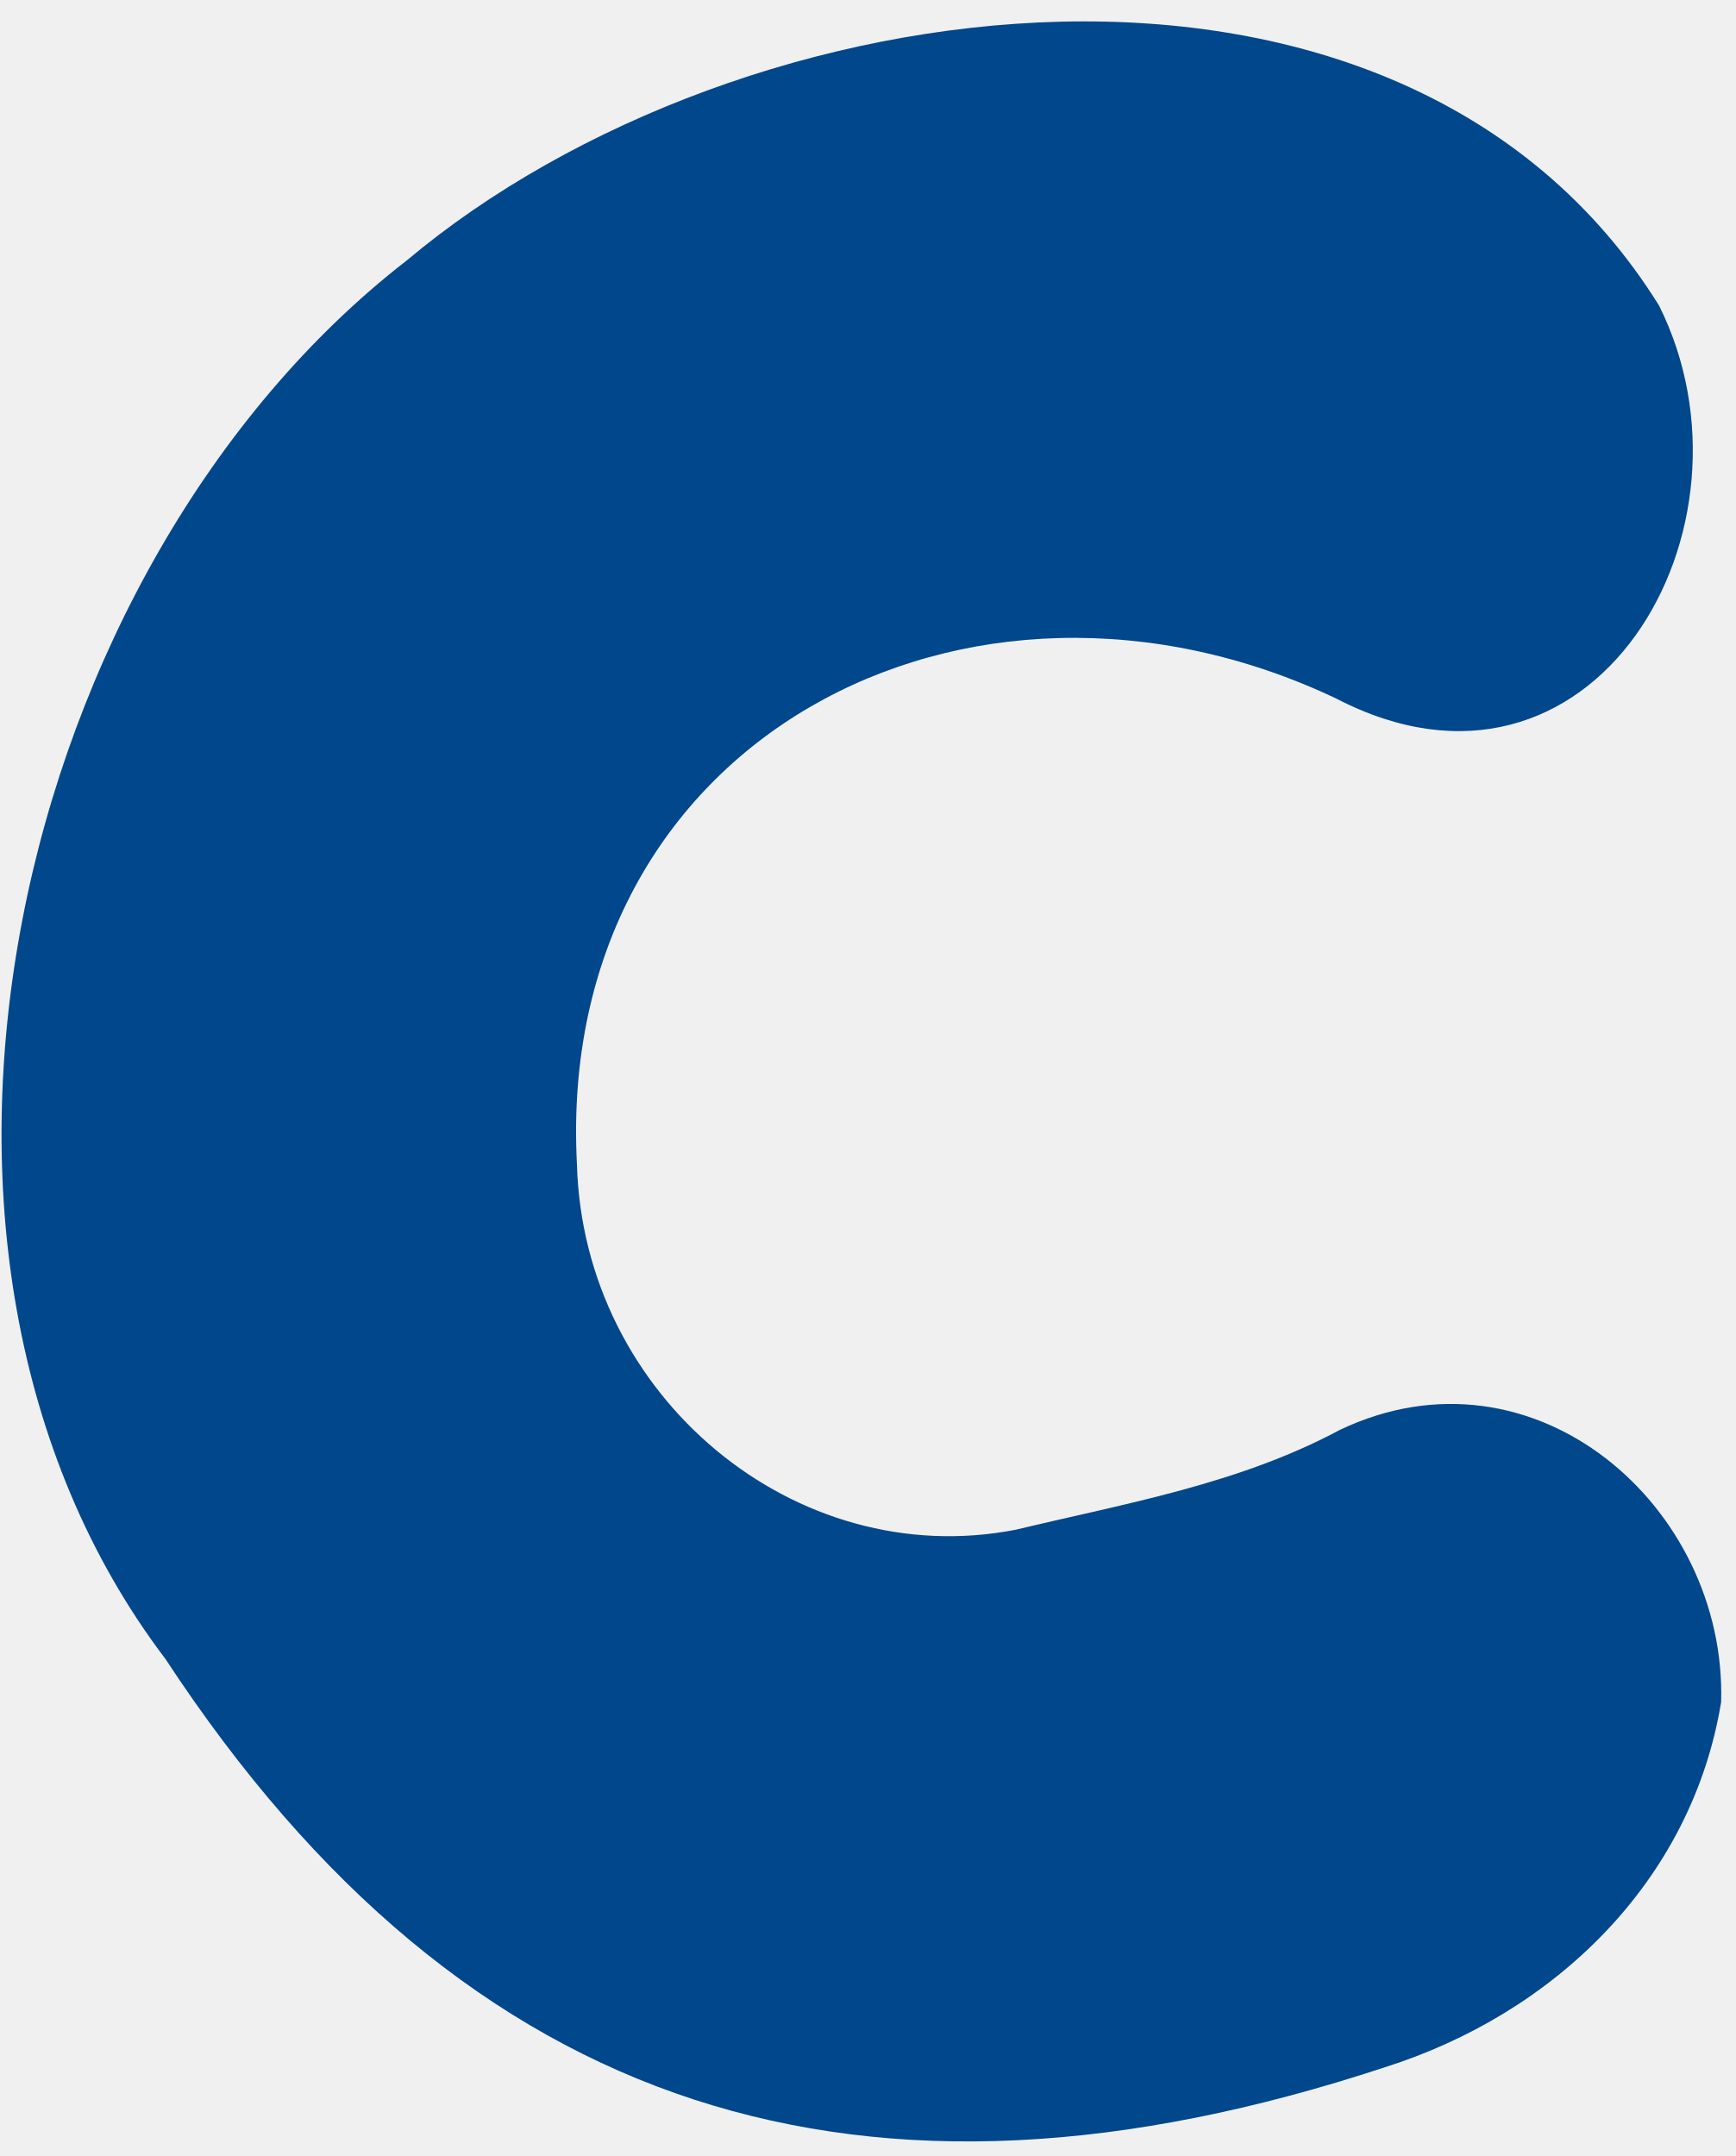
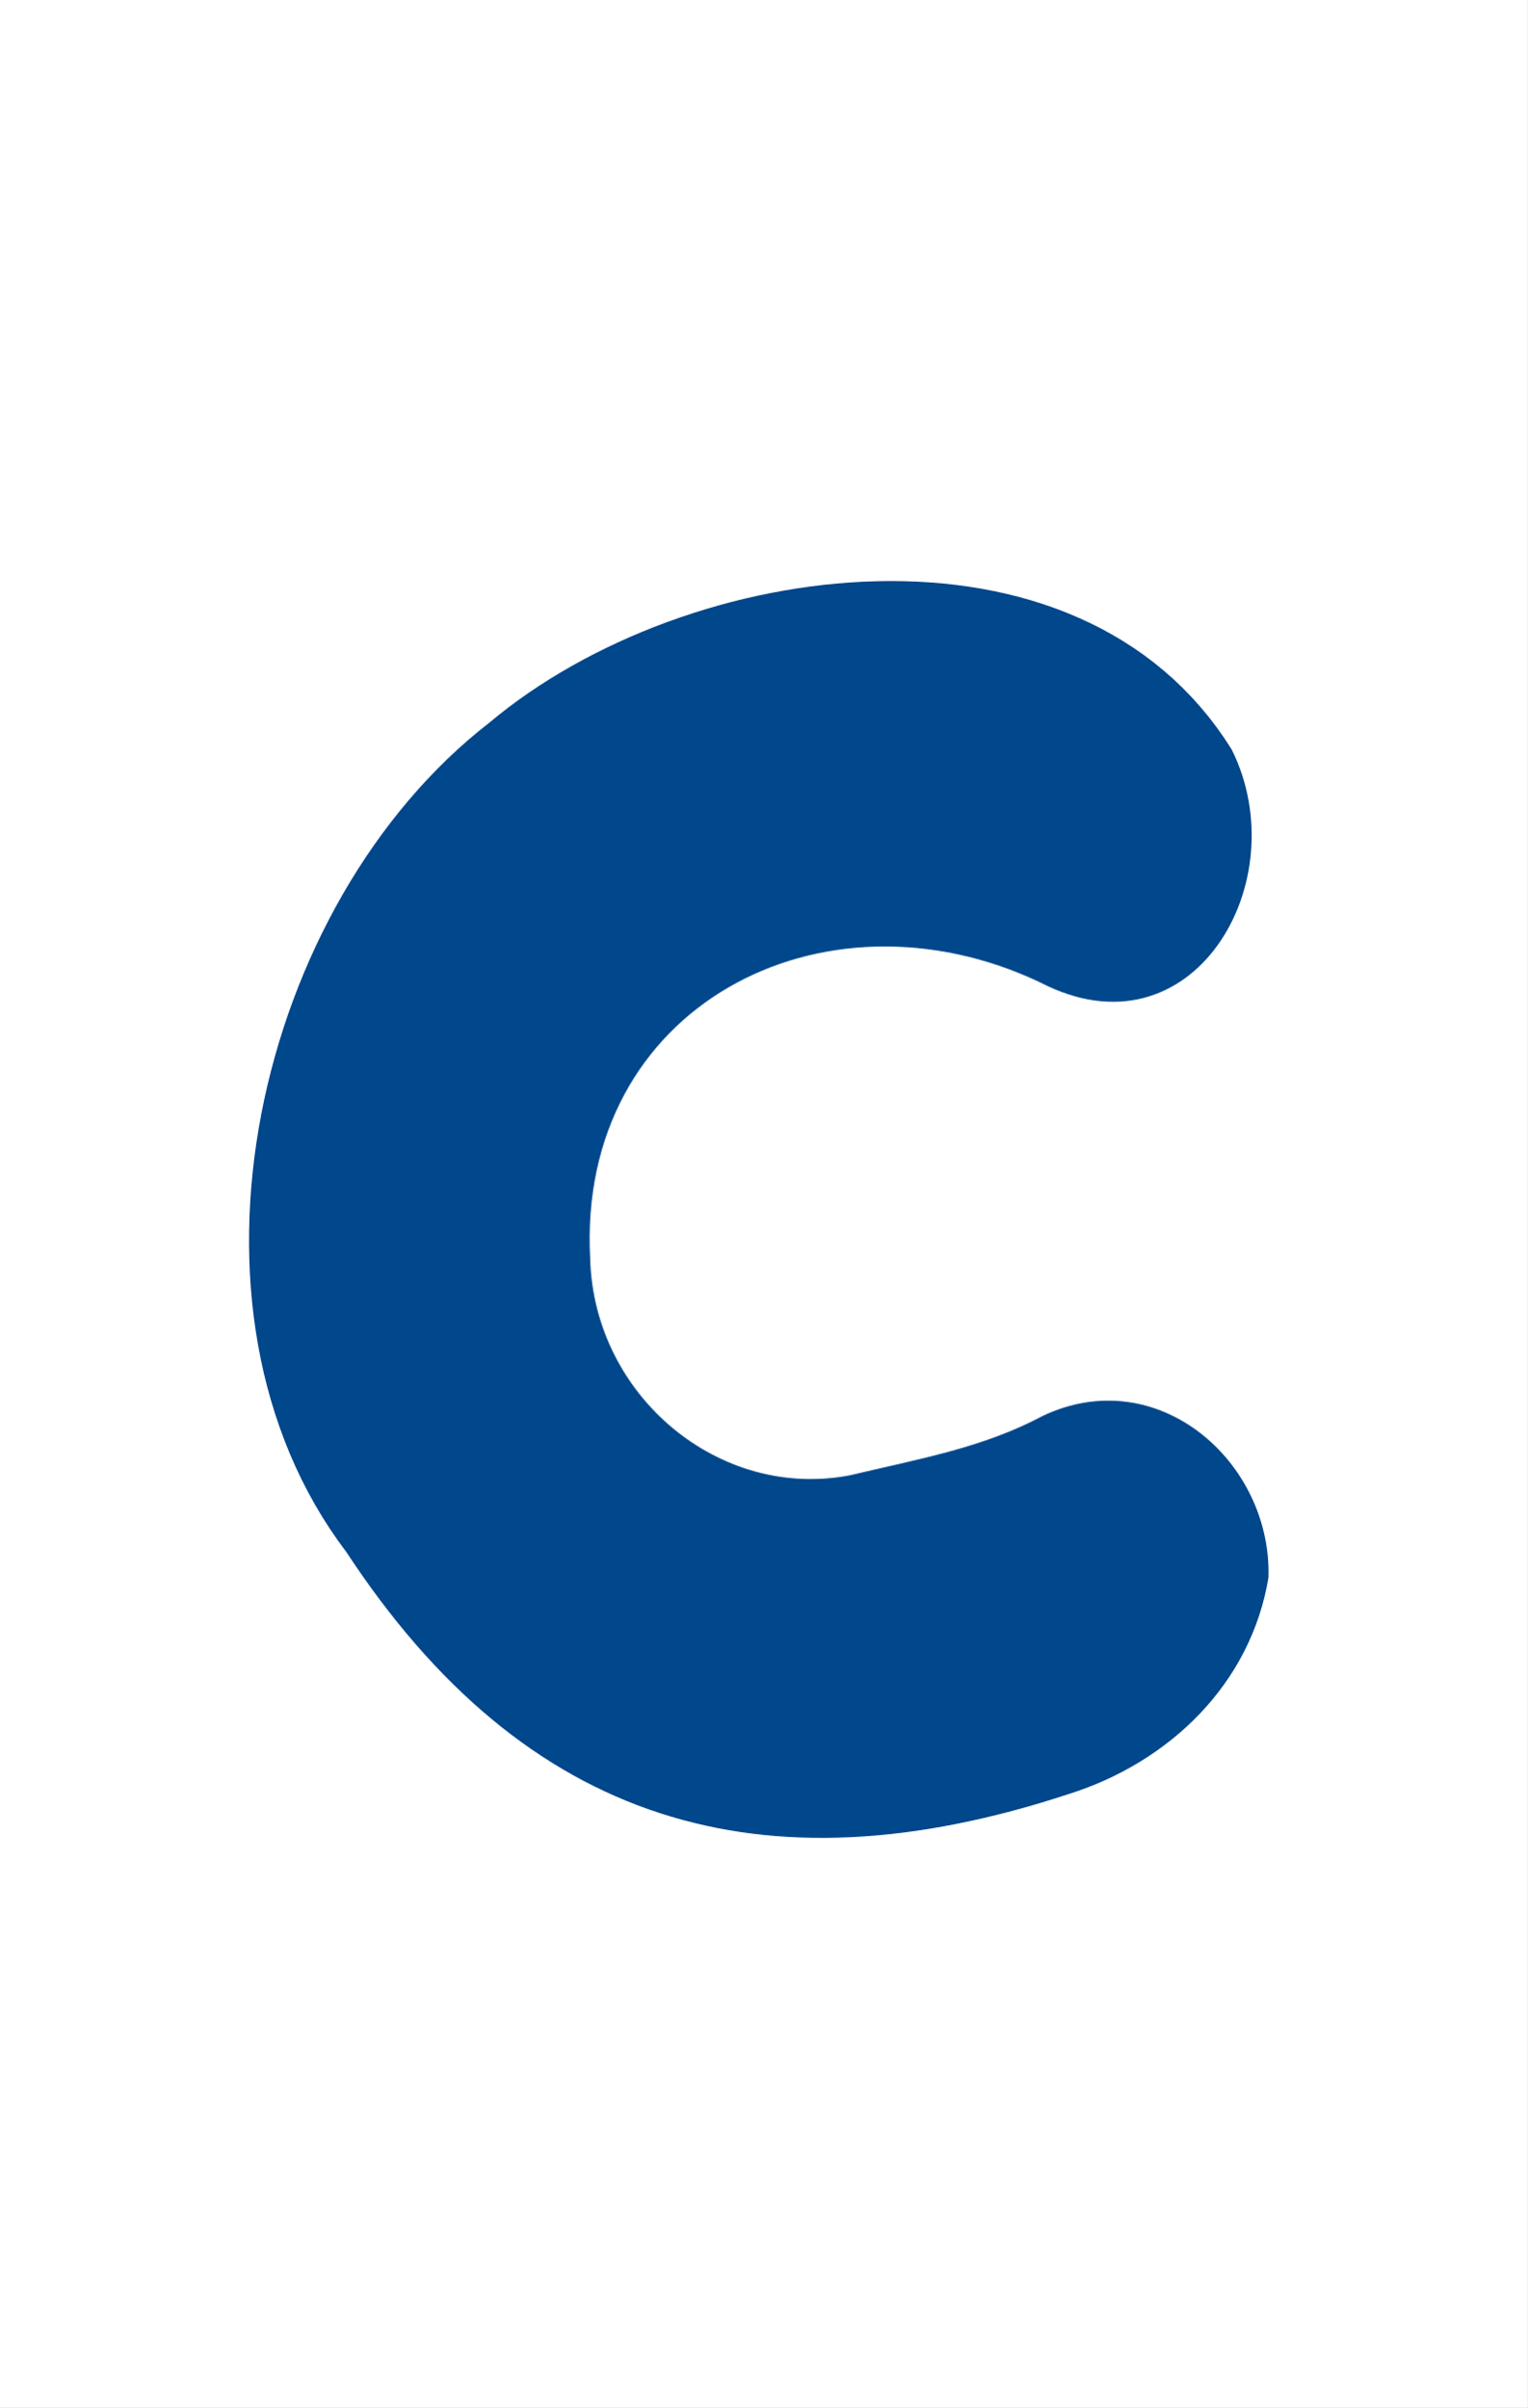
- <svg xmlns="http://www.w3.org/2000/svg" width="62" height="77" viewBox="0 0 62 77" fill="none">
-   <path d="M49.446 73.835C30.952 79.93 16.682 75.662 5.911 59.252C-5.196 44.608 0.511 20.164 14.524 9.304C26.445 -0.716 49.996 -3.957 59.251 10.911C63.219 18.855 56.891 29.711 47.715 24.944C34.593 18.724 19.807 26.418 20.605 41.579C20.829 49.869 28.407 56.17 36.282 54.632C40.213 53.689 44.24 53.004 47.858 51.065C54.783 47.774 61.674 53.805 61.469 60.791C60.41 67.219 55.482 71.93 49.446 73.835Z" fill="#00478C" />
+ <svg xmlns="http://www.w3.org/2000/svg" width="92" height="145" viewBox="0 0 92 145" fill="none">
+   <rect width="92" height="145" fill="white" />
+   <path d="M64.391 108.071C45.897 114.165 31.627 109.897 20.856 93.487C9.748 78.843 15.456 54.4 29.469 43.539C41.39 33.52 64.941 30.278 74.196 45.146C78.163 53.091 71.836 63.947 62.66 59.179C49.538 52.959 34.752 60.654 35.55 75.814C35.774 84.104 43.352 90.406 51.226 88.867C55.157 87.925 59.185 87.239 62.802 85.301C69.728 82.009 76.619 88.041 76.414 95.027C75.355 101.454 70.427 106.166 64.391 108.071Z" fill="#00478C" />
</svg>
